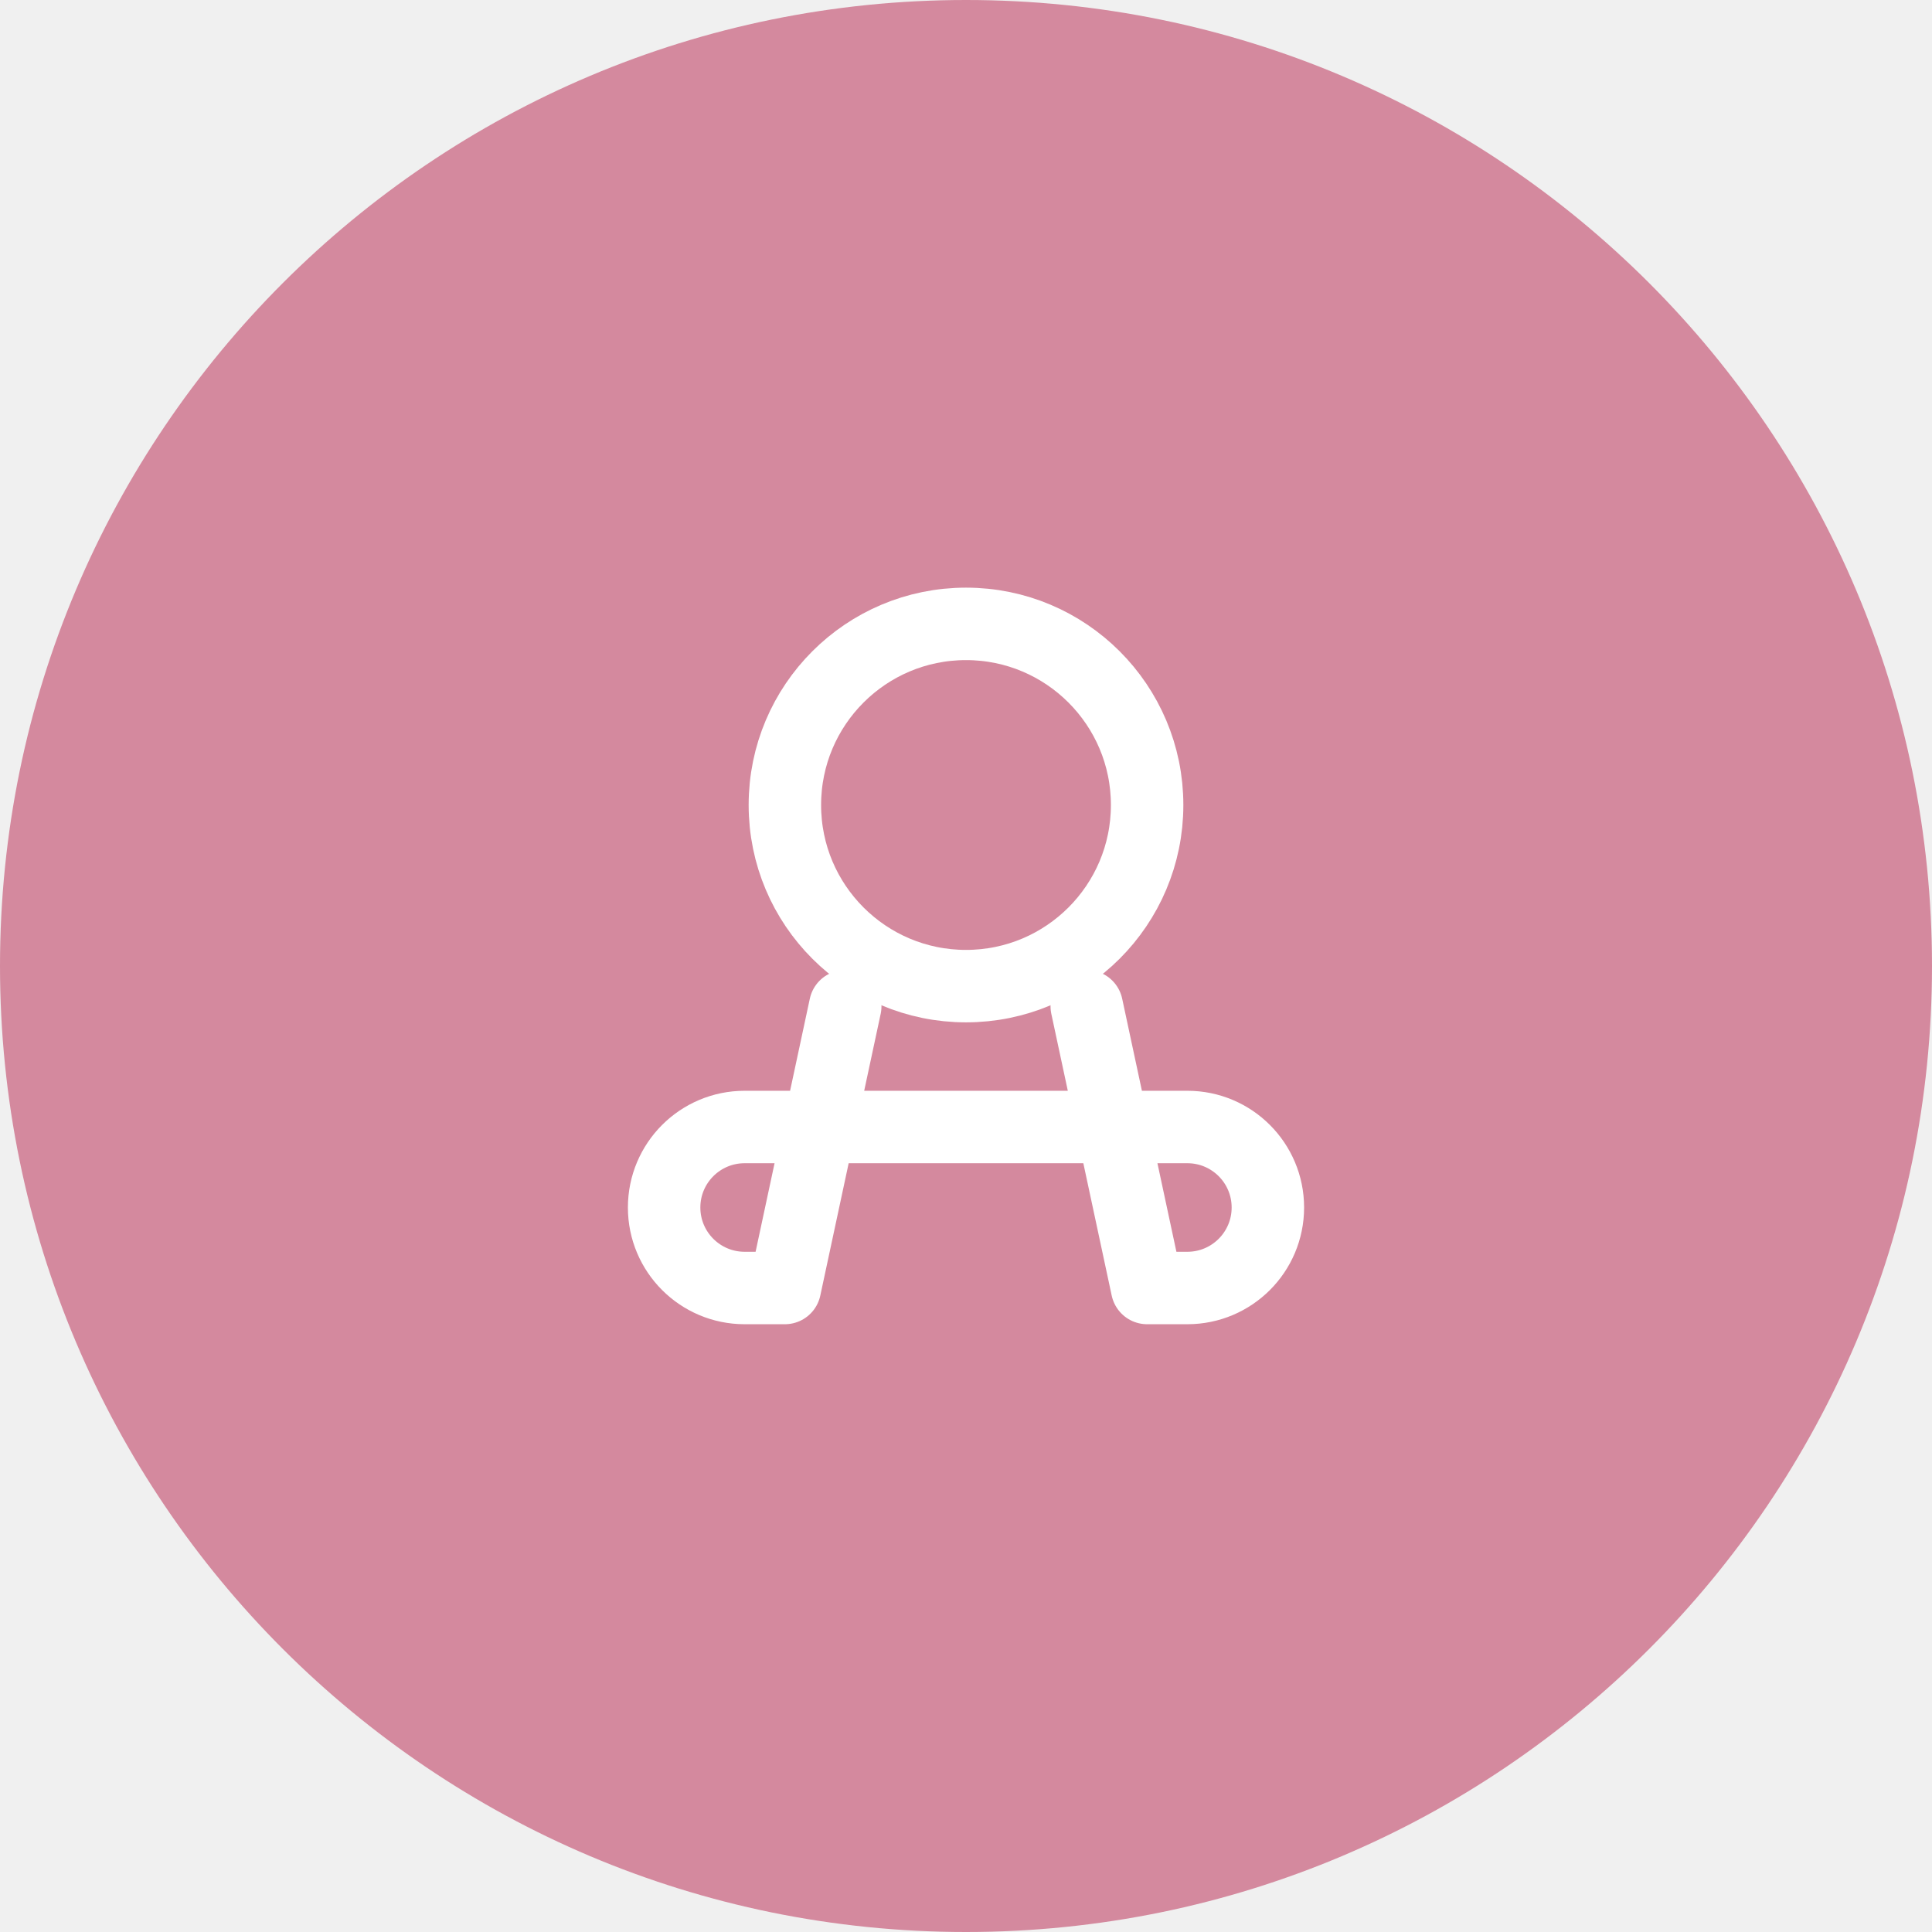
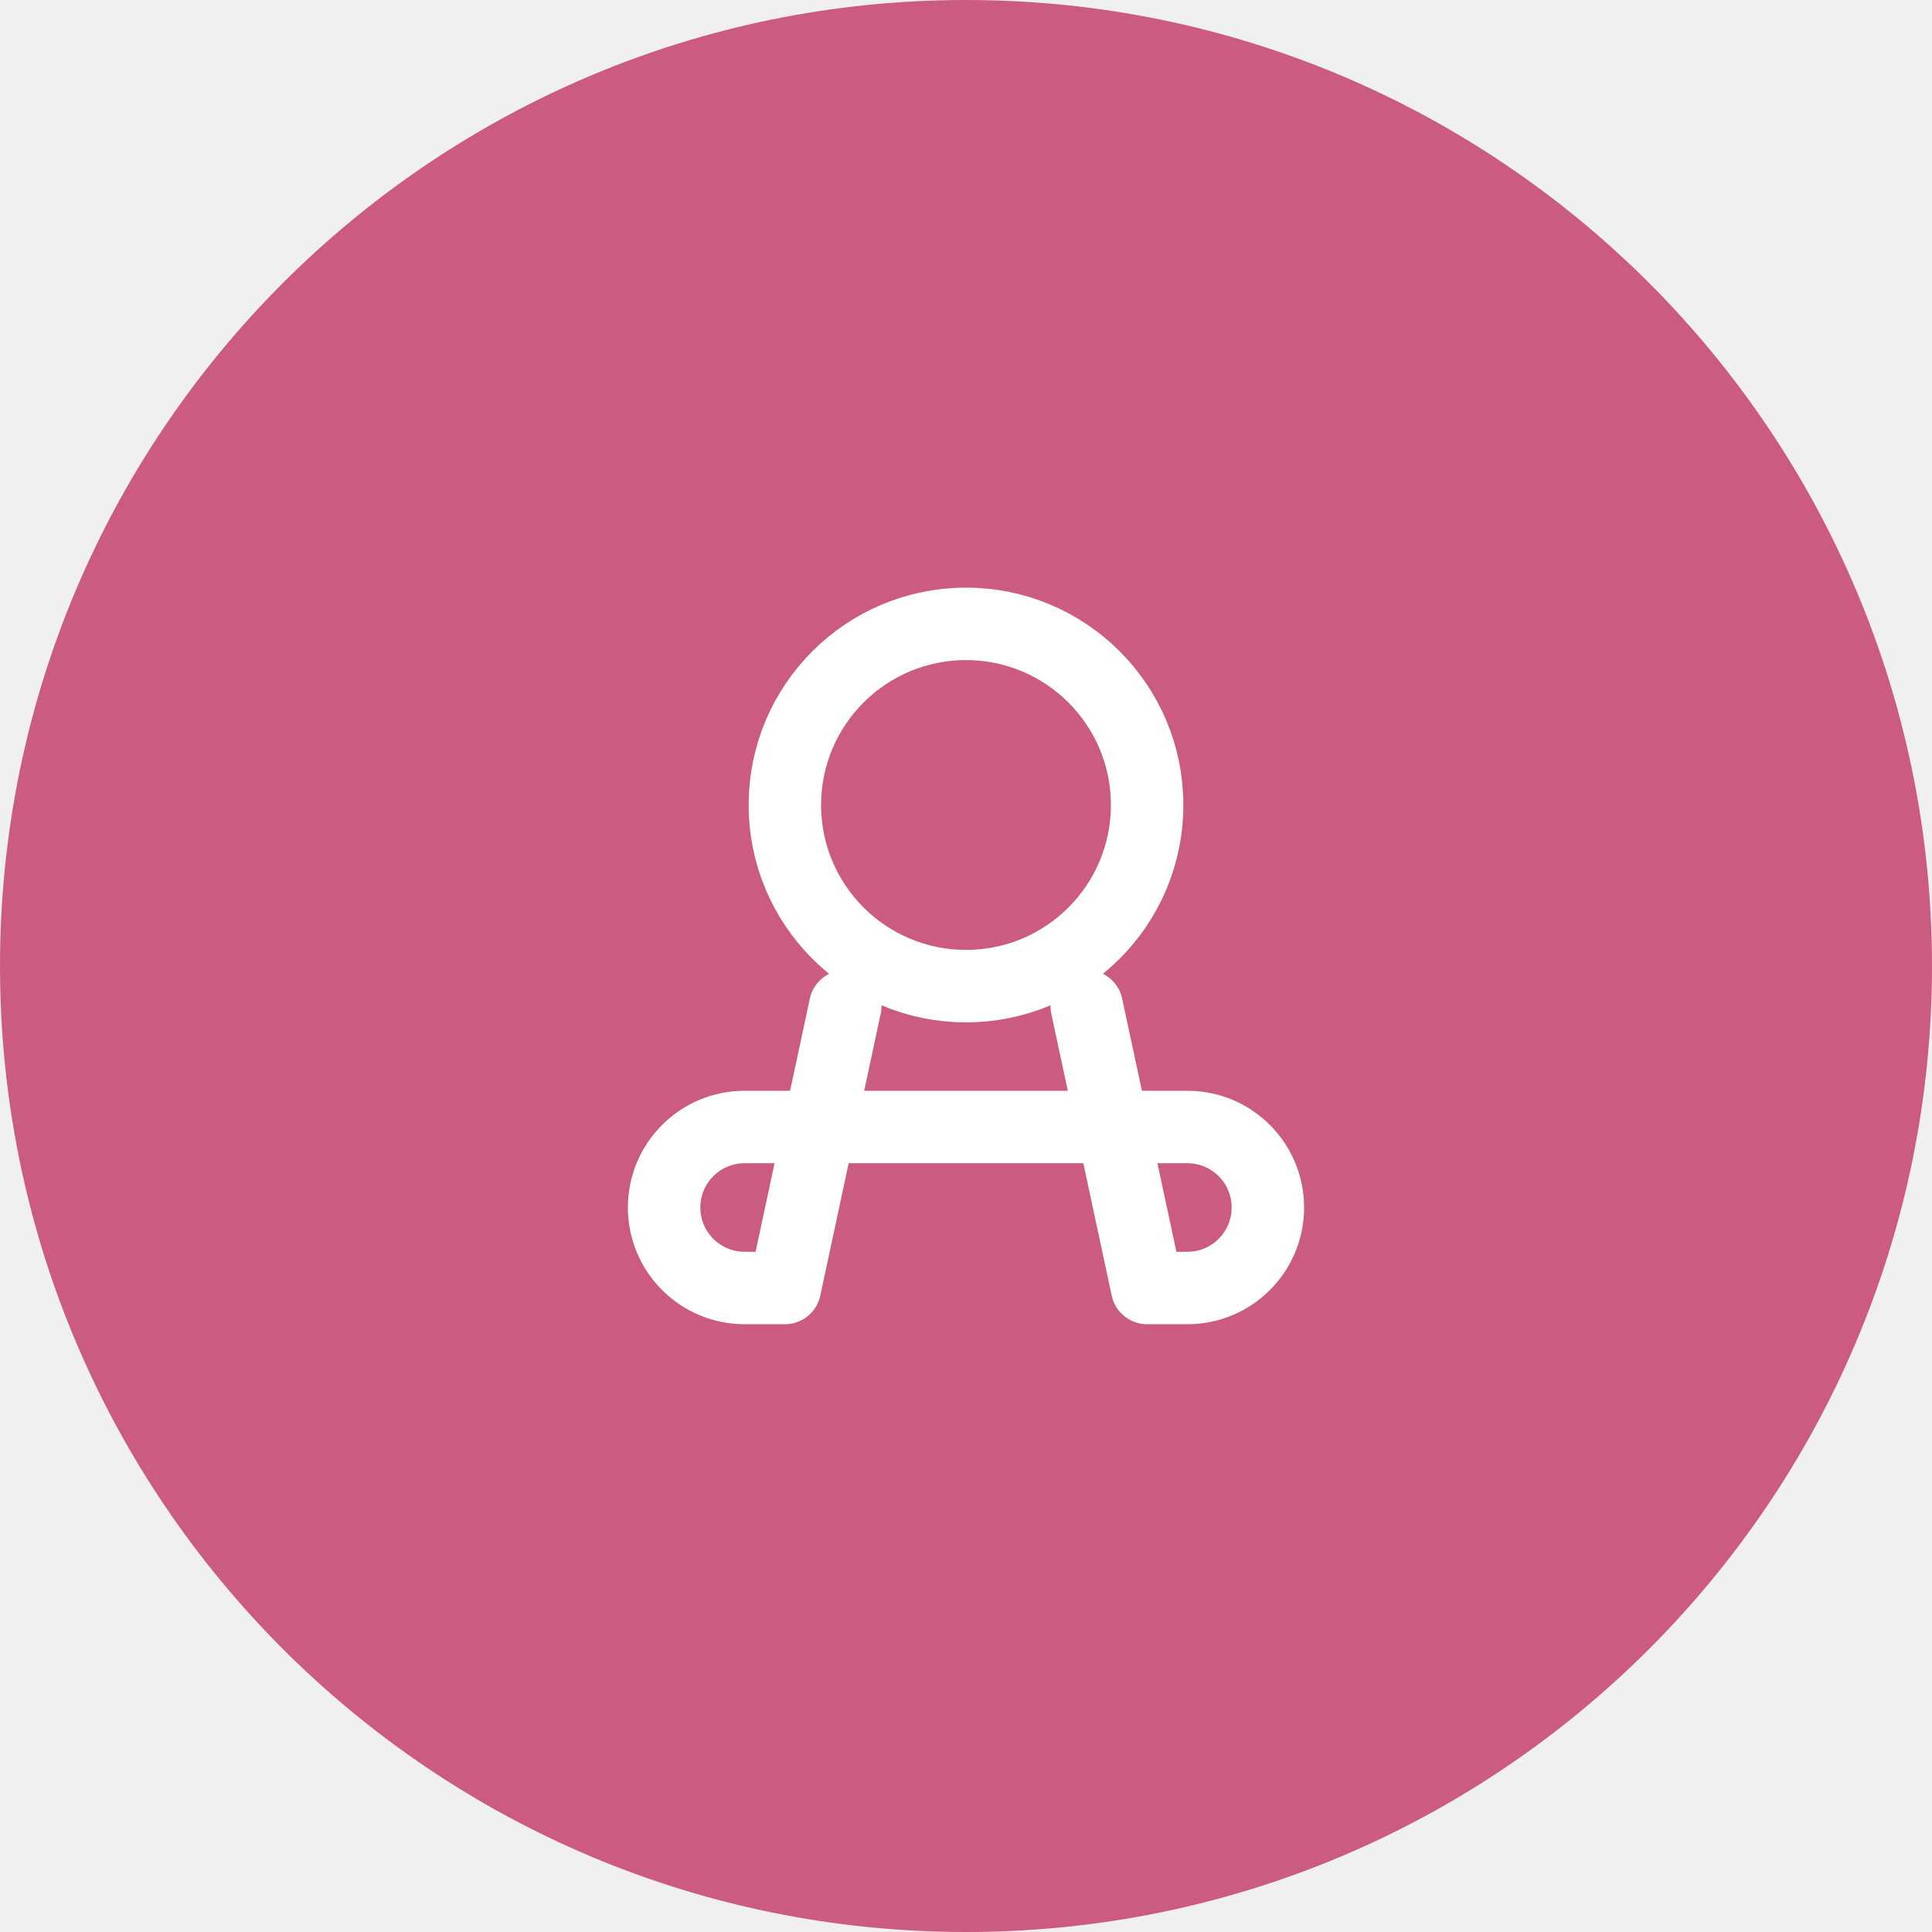
<svg xmlns="http://www.w3.org/2000/svg" viewBox="0 0 48 48">
-   <circle cx="24" cy="24" r="24" fill="#d4899e" />
+   <circle cx="24" cy="24" r="24" fill="#CC5B80" />
  <g fill="none" stroke="#fff" stroke-width="1.8" stroke-linecap="round" stroke-linejoin="round" transform="translate(12,13)">
    <path d="M9 12l-1.5 7H6.5a2 2 0 0 1 0-4h11a2 2 0 0 1 0 4h-1l-1.5-7" />
    <circle cx="12" cy="7" r="4.5" />
  </g>
</svg>
